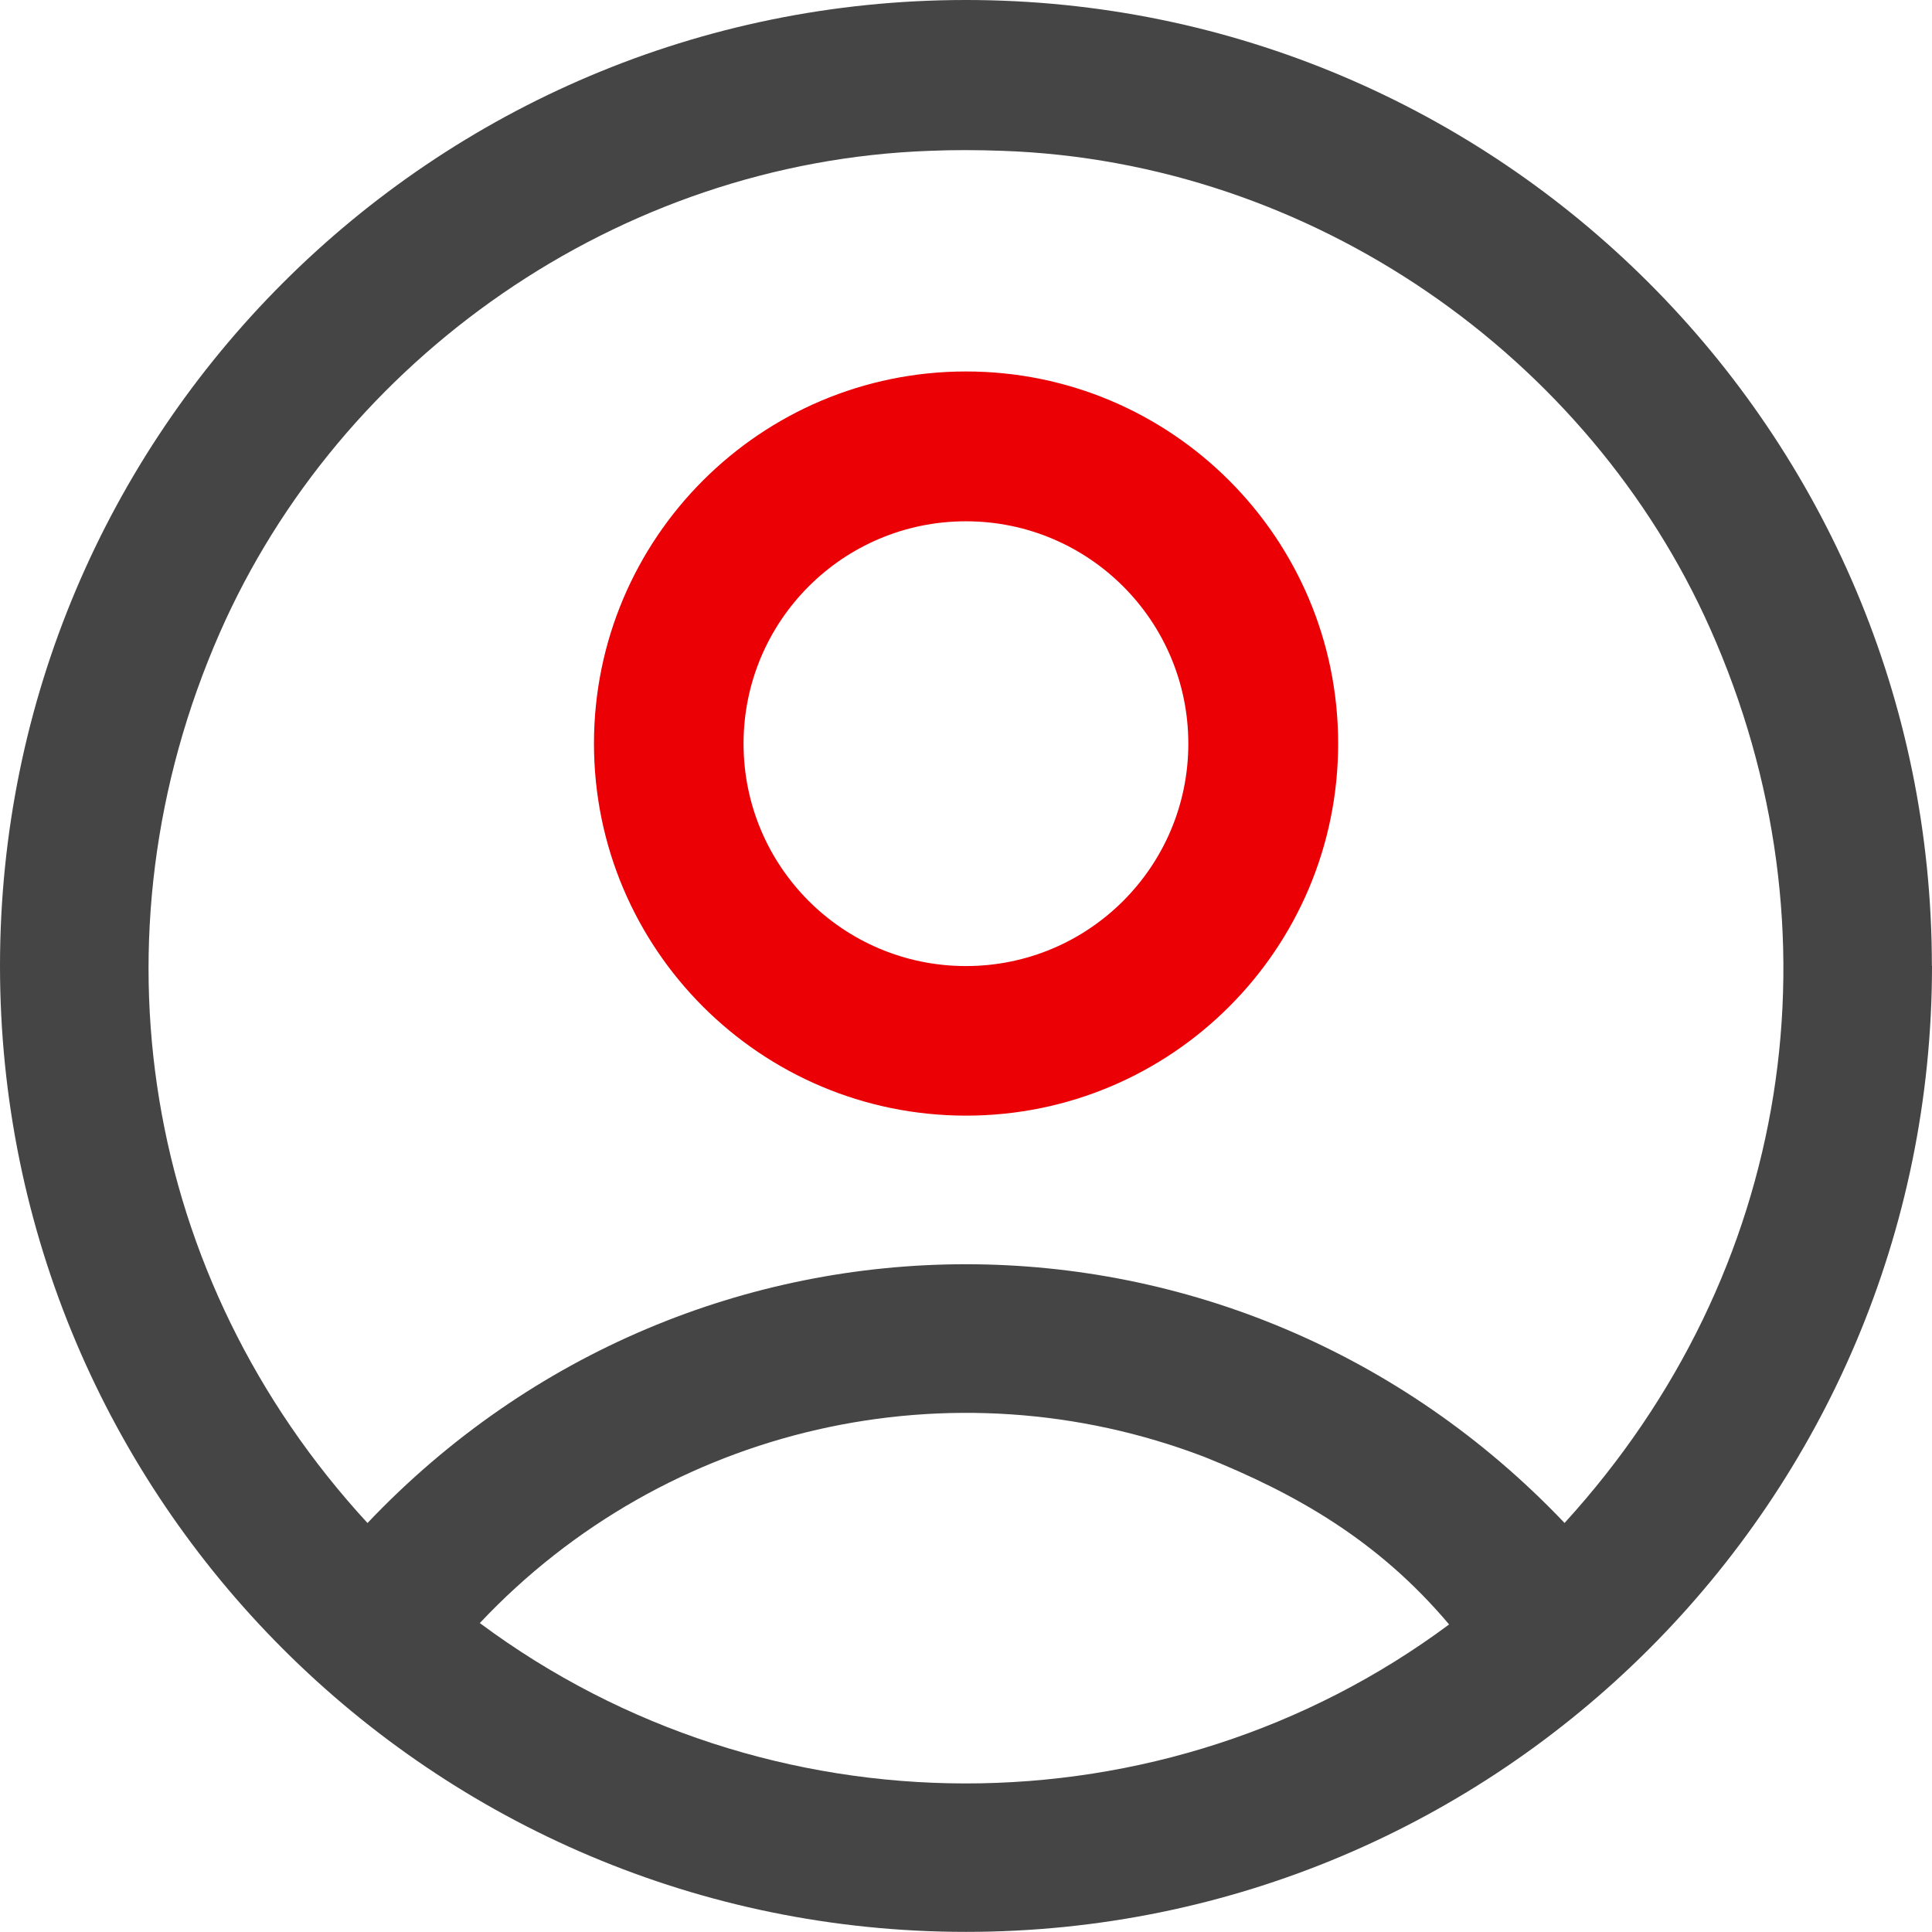
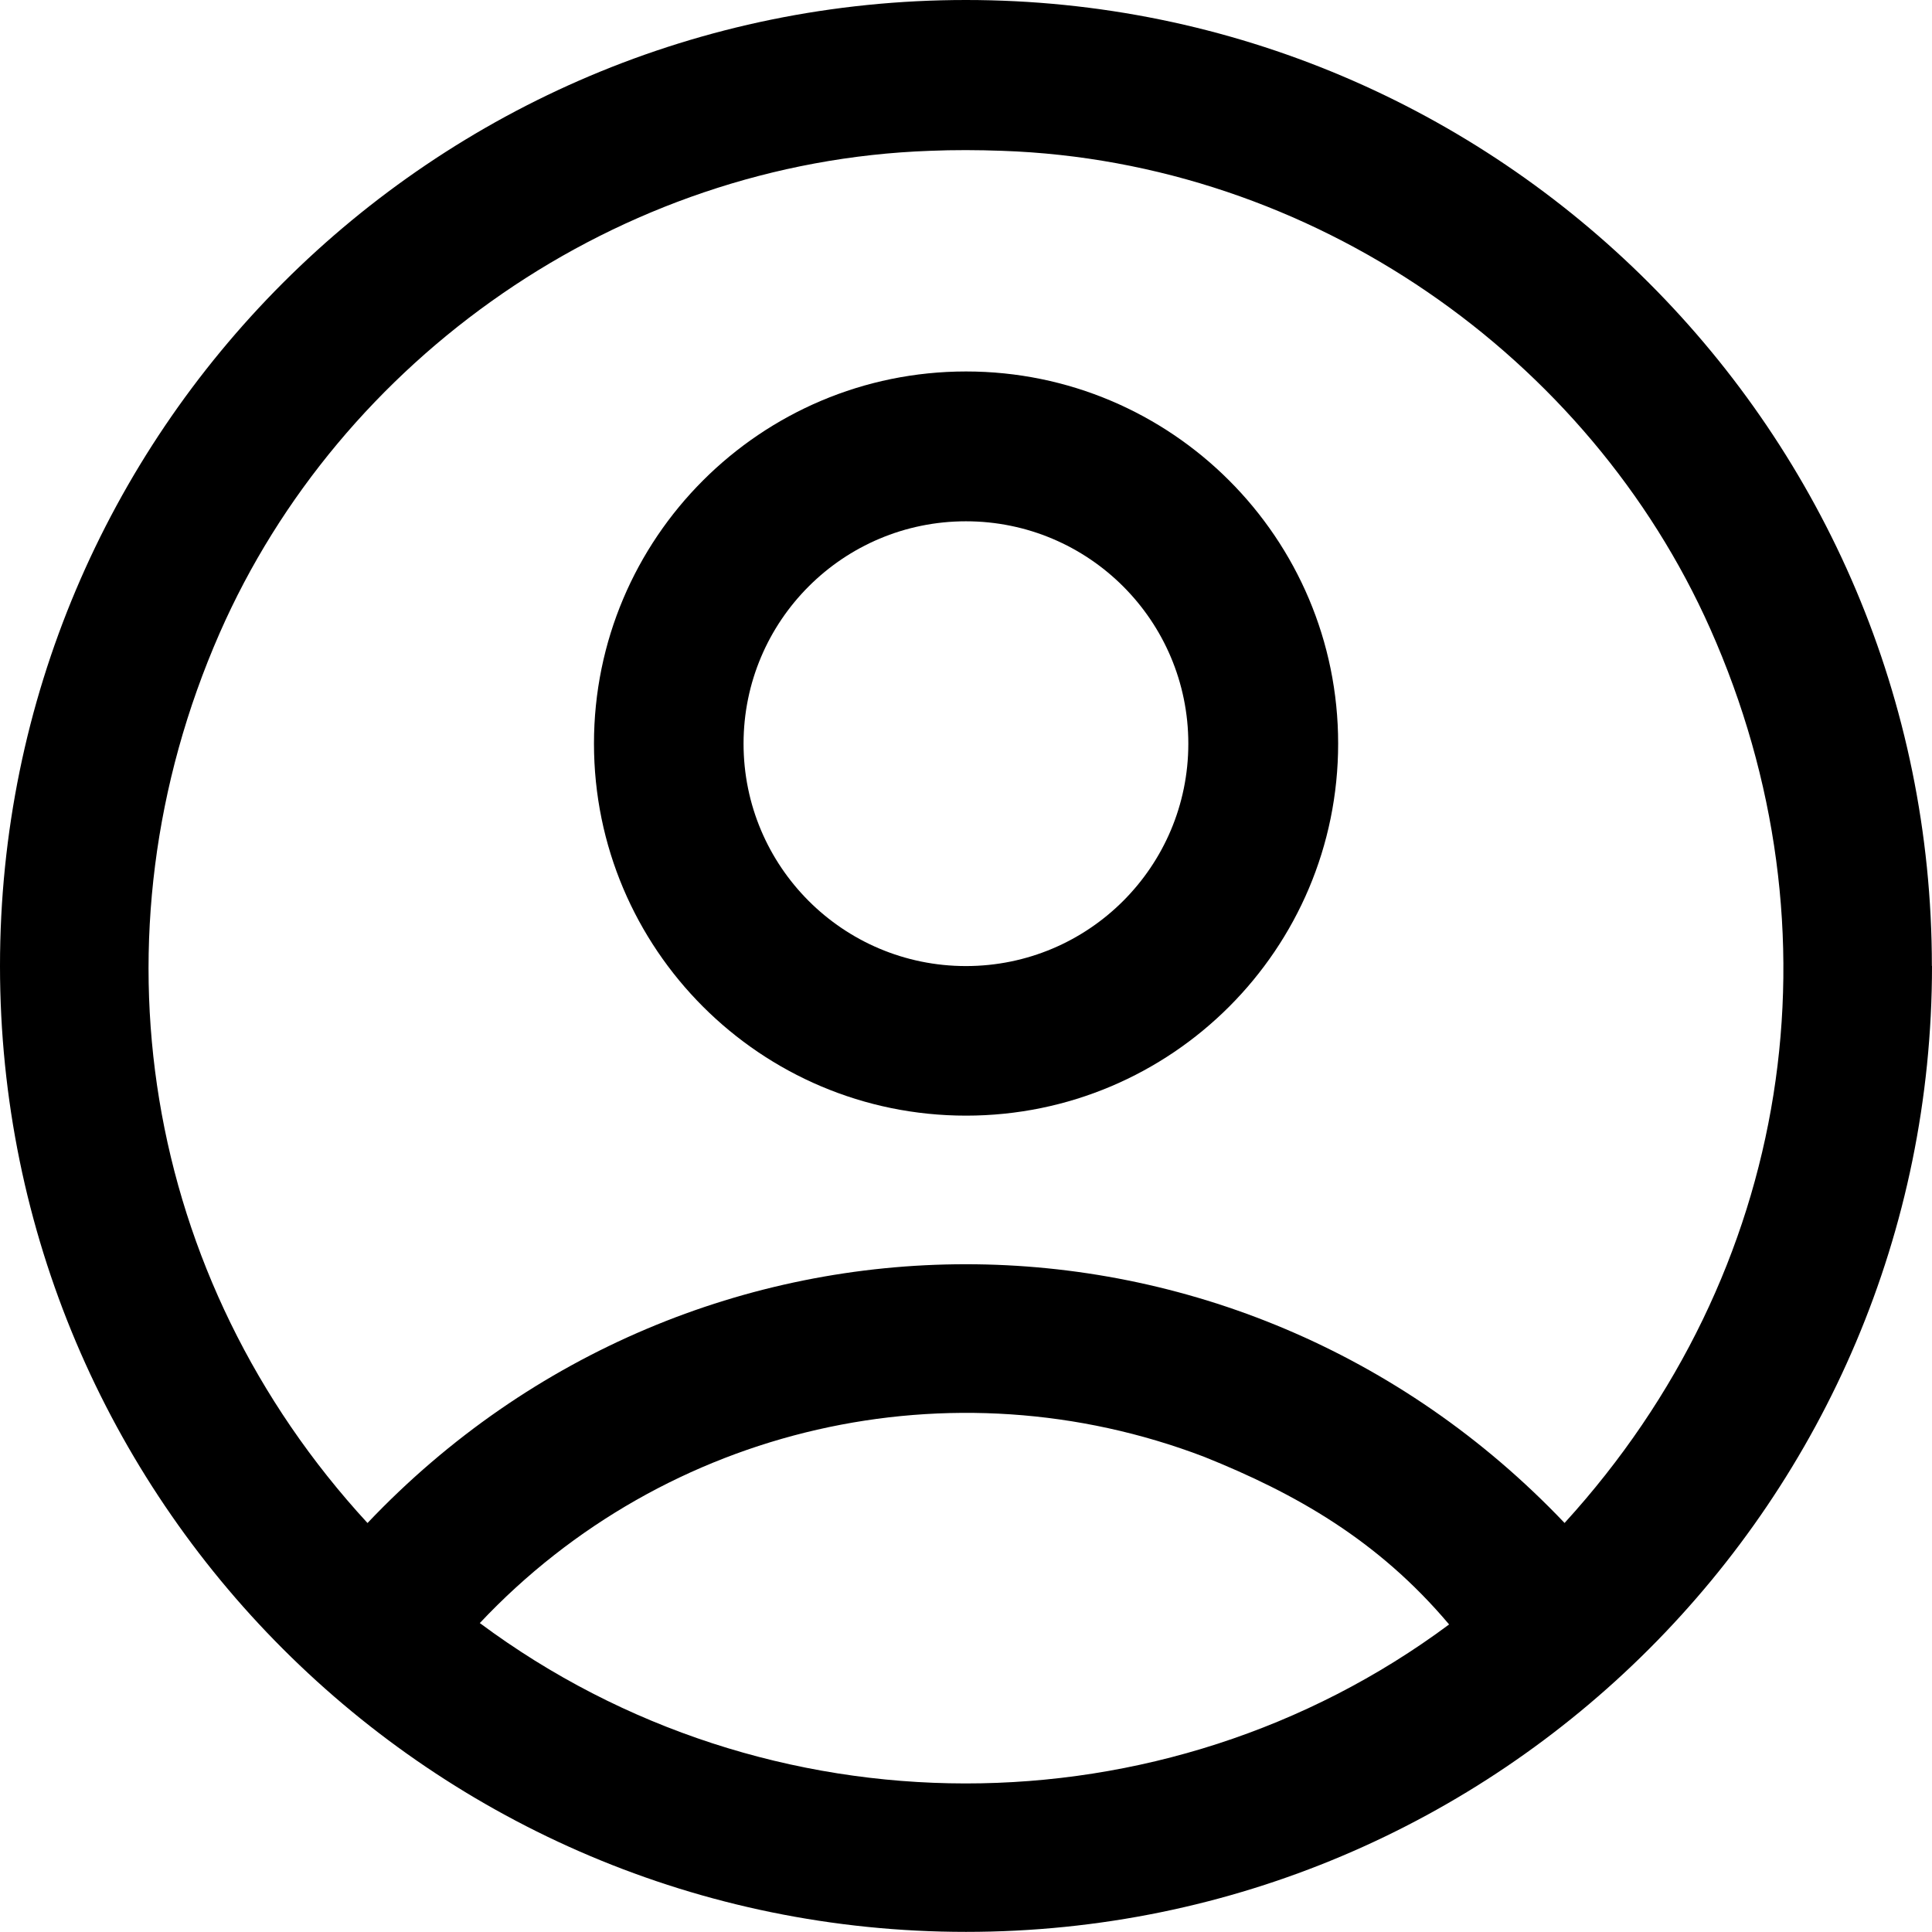
- <svg xmlns="http://www.w3.org/2000/svg" id="a" viewBox="0 0 156.03 156.03">
-   <path d="M156.03,78.01c0,43.09-34.93,78.01-78.01,78.01S0,121.1,0,78.01,34.93,0,78.01,0s78.01,34.93,78.01,78.01ZM126.37,122.98c18.46-20.24,22.57-47.88,11.75-72.2-9.76-21.95-32.11-37.74-57.19-38.6-1.96-.07-3.88-.08-5.82,0-25.24.89-47.66,16.82-57.37,38.95-10.71,24.43-6.28,52.08,11.94,71.87,26.45-27.87,70.19-27.86,96.68,0ZM117.03,131.19c-5.74-6.81-12.41-10.58-19.79-13.54-20.35-7.77-43.46-2.54-58.49,13.43,23.2,17.26,55.23,17.24,78.27.12Z" fill="#454545" />
-   <path d="M108.07,60.05c0,16.6-13.46,30.05-30.05,30.05s-30.05-13.46-30.05-30.05,13.46-30.05,30.05-30.05,30.05,13.46,30.05,30.05ZM95.97,60.06c0-9.92-8.04-17.96-17.96-17.96s-17.96,8.04-17.96,17.96,8.04,17.96,17.96,17.96,17.96-8.04,17.96-17.96Z" fill="#ea0005" />
+ <svg xmlns="http://www.w3.org/2000/svg" id="a" viewBox="0 0 156.03 156.03" aria-hidden="true">
+   <path class="icon-base" d="M156.03,78.01c0,43.09-34.93,78.01-78.01,78.01S0,121.1,0,78.01,34.93,0,78.01,0s78.01,34.93,78.01,78.01ZM126.37,122.98c18.46-20.24,22.57-47.88,11.75-72.2-9.76-21.95-32.11-37.74-57.19-38.6-1.96-.07-3.88-.08-5.82,0-25.24.89-47.66,16.82-57.37,38.95-10.71,24.43-6.28,52.08,11.94,71.87,26.45-27.87,70.19-27.86,96.68,0ZM117.03,131.19c-5.74-6.81-12.41-10.58-19.79-13.54-20.35-7.77-43.46-2.54-58.49,13.43,23.2,17.26,55.23,17.24,78.27.12Z" fill="currentColor" />
+   <path class="icon-accent" d="M108.07,60.05c0,16.6-13.46,30.05-30.05,30.05s-30.05-13.46-30.05-30.05,13.46-30.05,30.05-30.05,30.05,13.46,30.05,30.05ZM95.97,60.06c0-9.92-8.04-17.96-17.96-17.96s-17.96,8.04-17.96,17.96,8.04,17.96,17.96,17.96,17.96-8.04,17.96-17.96Z" fill="currentColor" />
</svg>
